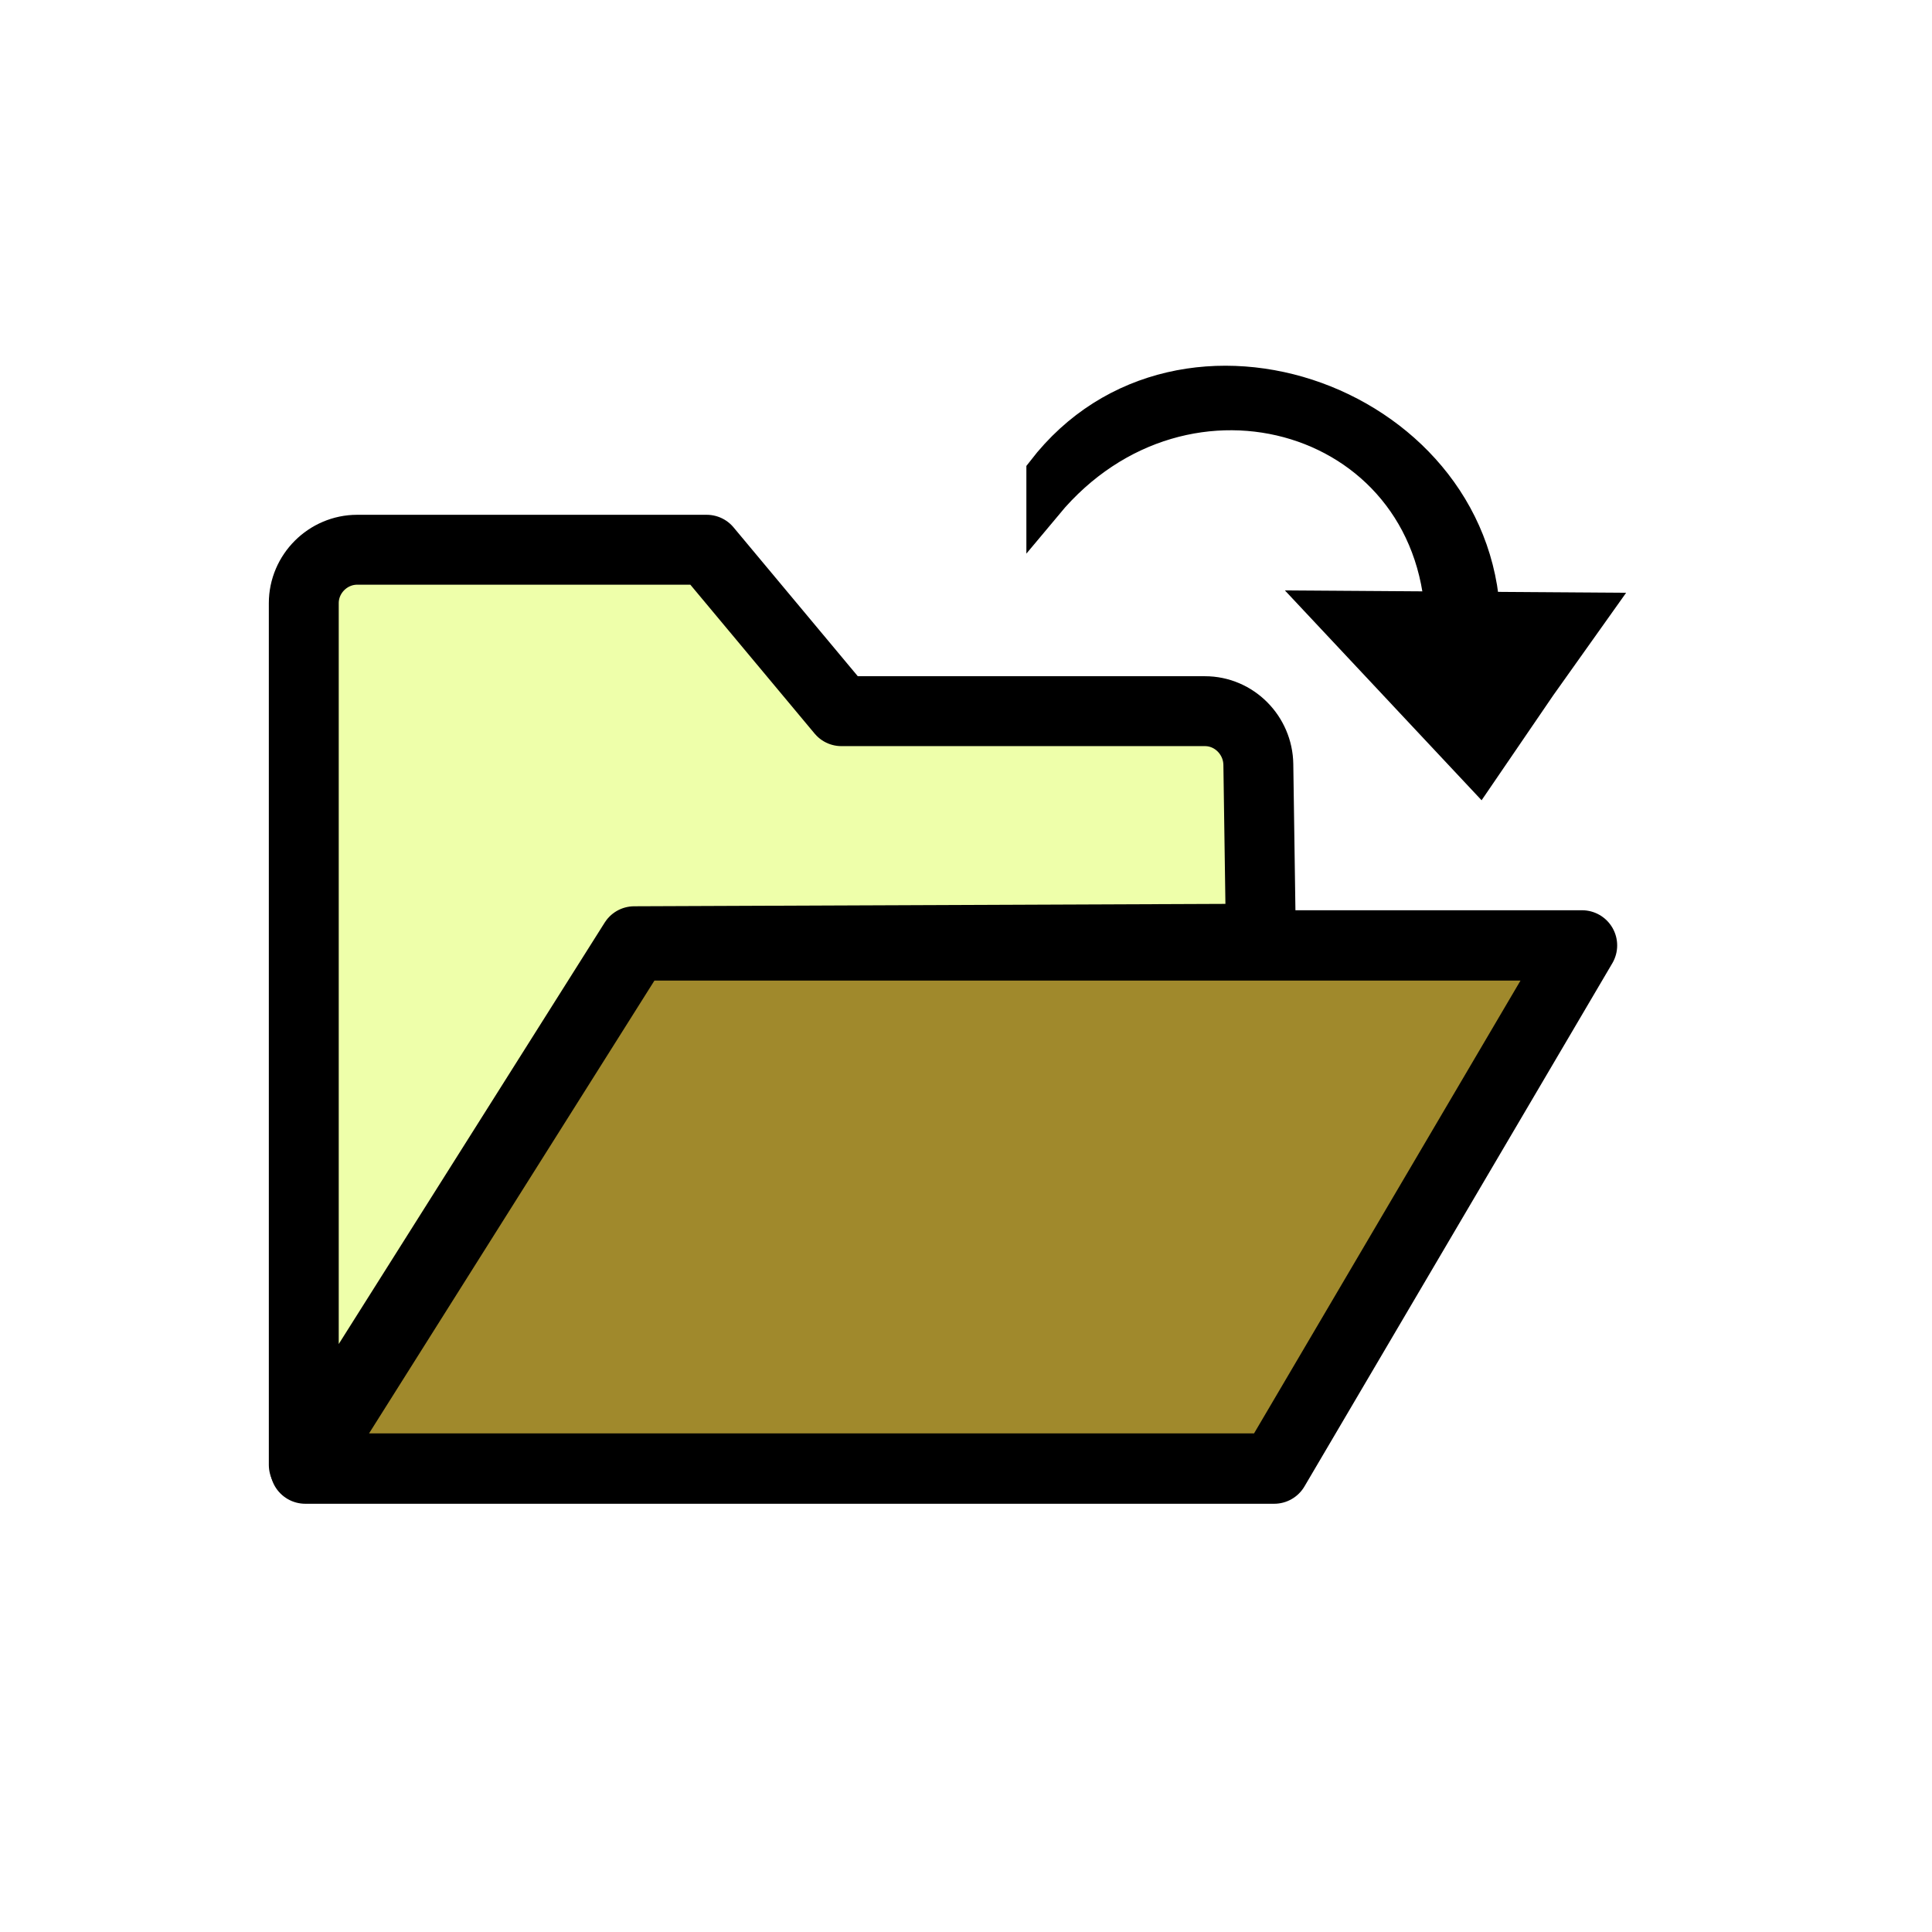
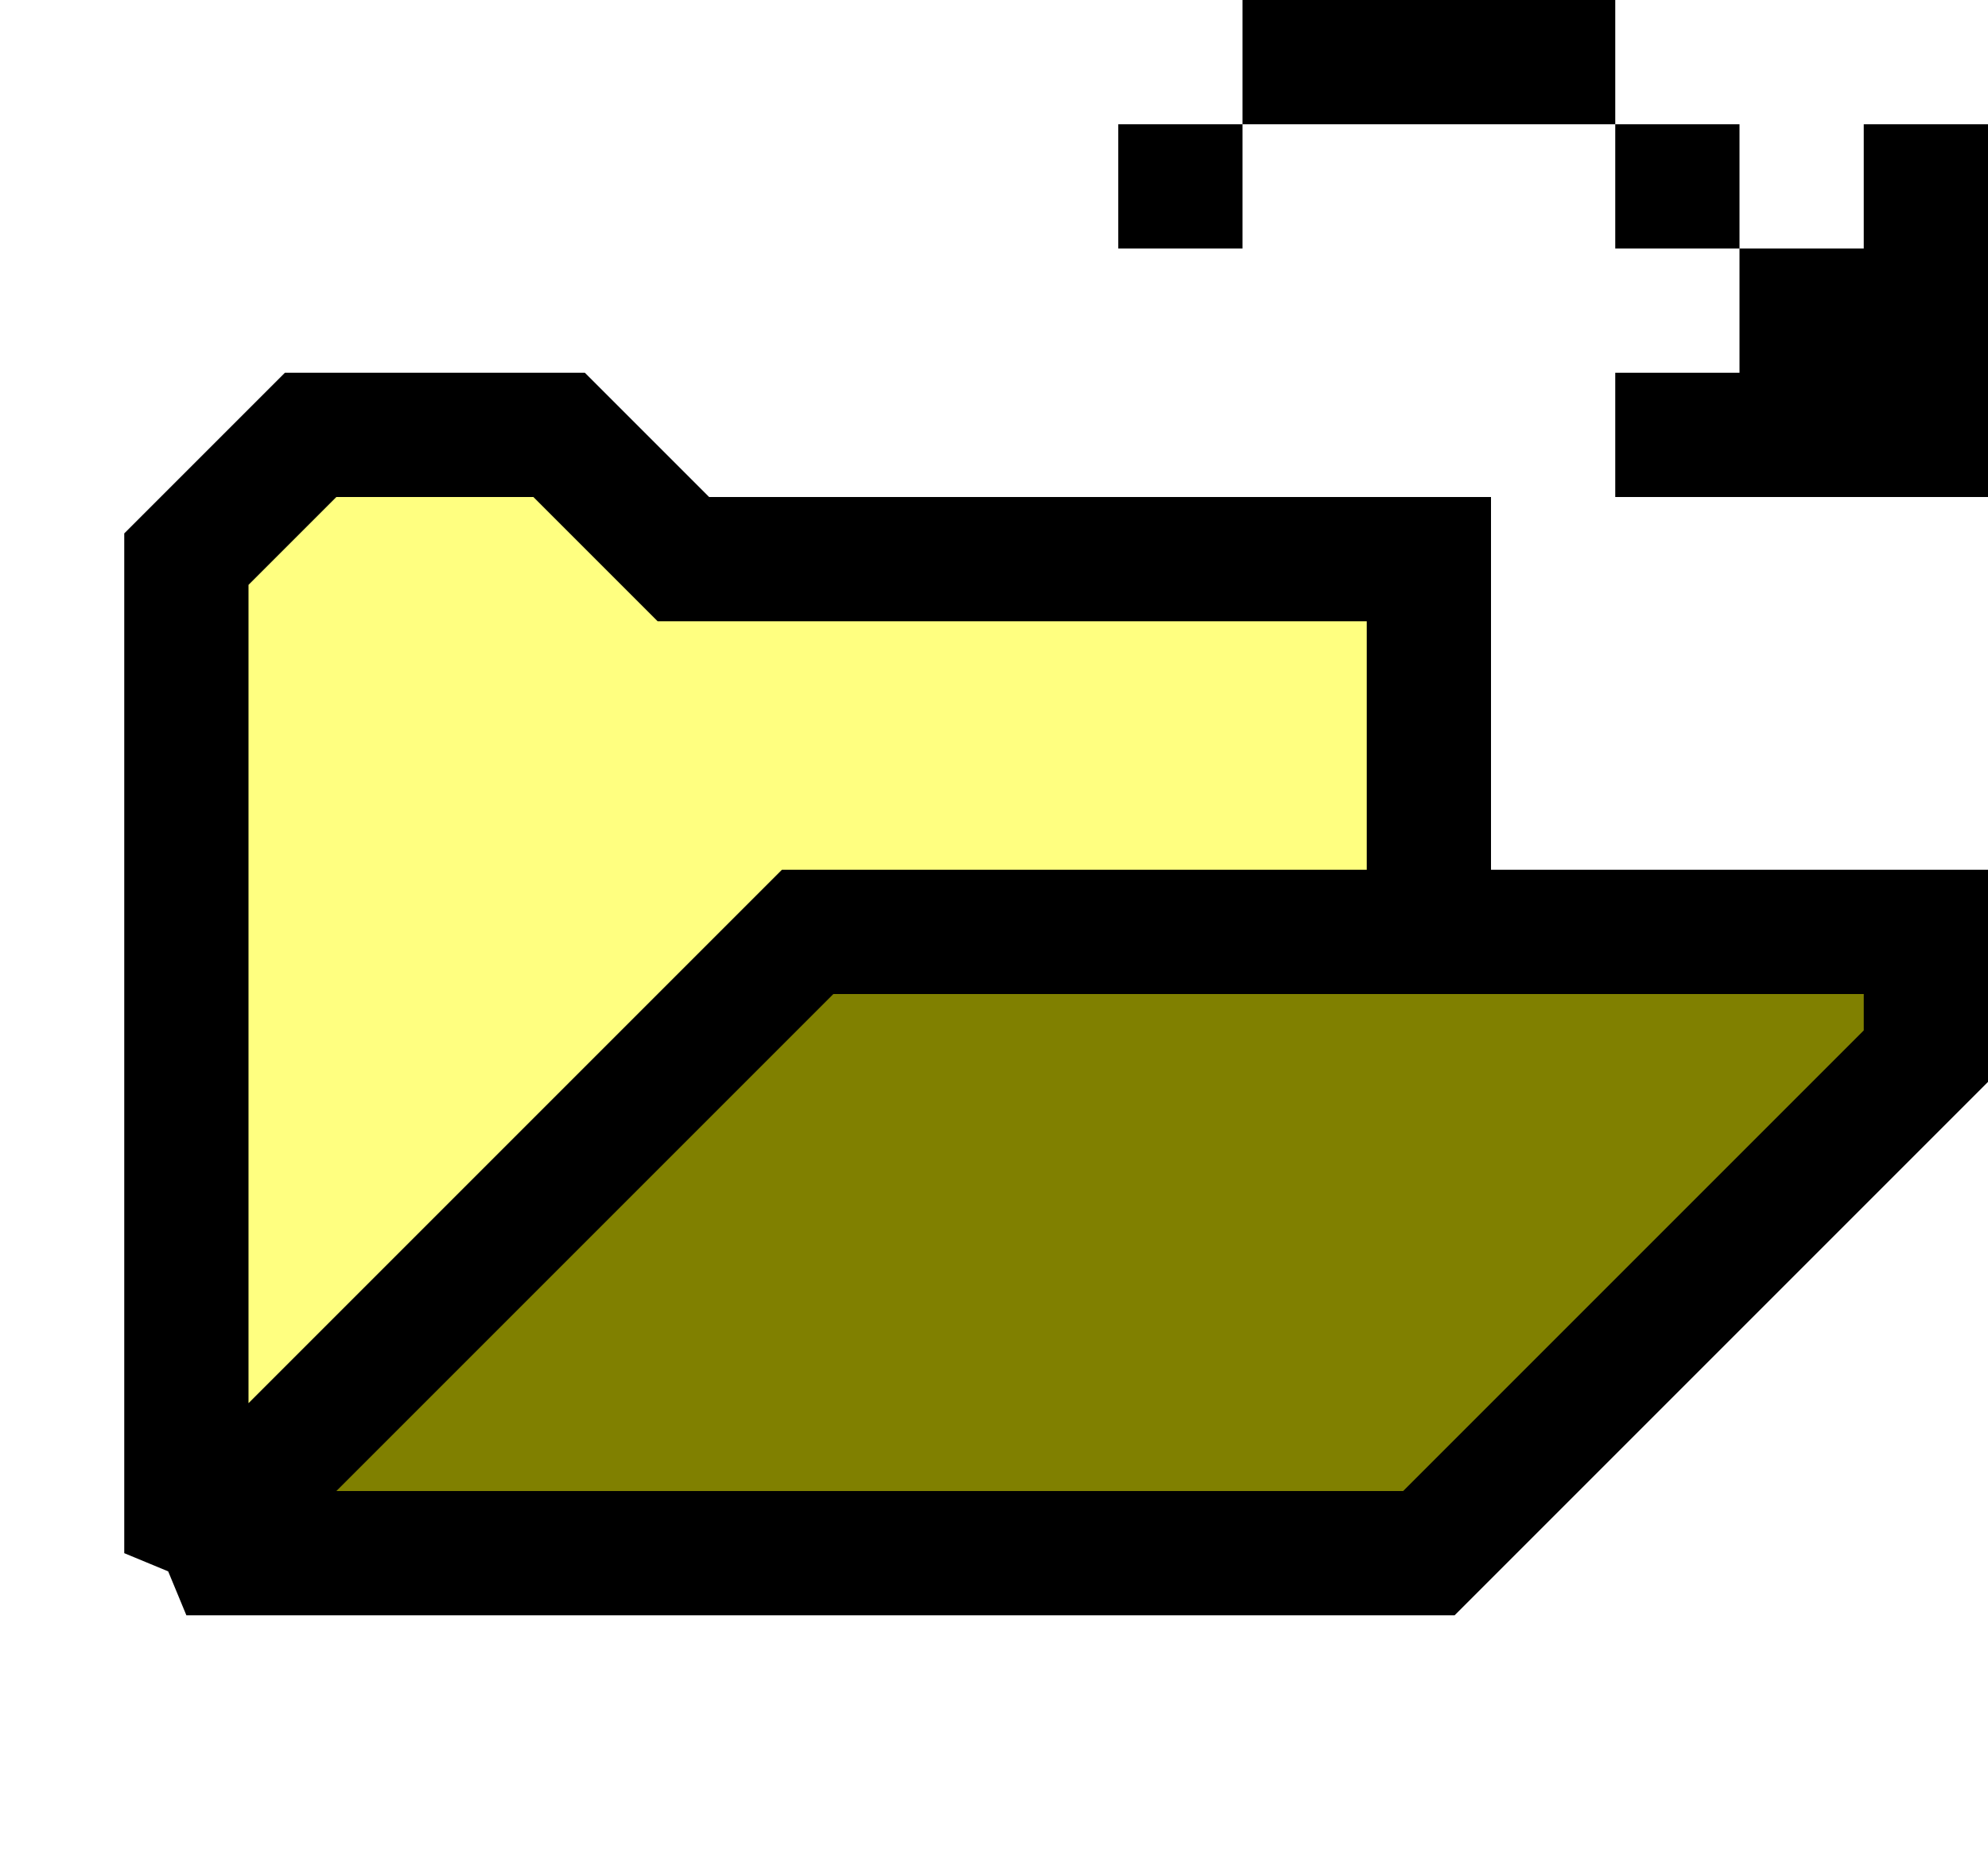
- <svg xmlns="http://www.w3.org/2000/svg" class="cf-icon-svg" width="64" height="64" fill="#000000" version="1.1" viewBox="-5.5 0 1.52 1.52" xml:space="preserve">
-   <g transform="translate(0 -.024486)" stroke="#000">
-     <g transform="matrix(.021173 0 0 .021173 -5.347 .30672)" fill="#a0892c" stroke-width="2.614">
-       <path d="m40.119 41.24 11.439-19.44h-35.188l-12.252 19.44z" fill="#a0892c" stroke="#000" stroke-linecap="round" stroke-linejoin="round" stroke-width="2.614" />
-     </g>
-     <path d="m-4.678 0.396c0.108-0.14 0.345-0.052 0.344 0.123h-0.03c-0.001-0.17-0.204-0.231-0.314-0.099z" stroke-width=".029" />
-     <path transform="matrix(.7816 .82642 -1.1109 .47652 -.56919 4.3838)" d="m-4.655 0.121-0.091-4.057e-4 0.046-0.078 0.022 0.039z" fill="#000" stroke-width=".062" />
-     <path d="m-5.261 0.499v0.678l0.26-0.412 0.493-0.002-0.002-0.137c-2.886e-4 -0.023-0.019-0.042-0.042-0.042h-0.286l-0.106-0.127h-0.275c-0.023 0-0.042 0.019-0.042 0.042z" fill="#efa" stroke-linecap="round" stroke-linejoin="round" stroke-width=".055" />
-   </g>
+ <svg xmlns="http://www.w3.org/2000/svg" width="16" height="15" viewBox="0 0 16 15">
+   <path d="M1.5,4.5 L2.5,3.5 H4.5 L5.5,4.5 H11.5 V7.5 H6.5 L1.5,12.5 Z" fill="#ffff80" stroke="none" />
+   <path d="M6.5,7.5 H15.5 V8.5 L11.5,12.5 H1.5 Z" fill="#808000" stroke="none" />
+   <path d="M1.5,4.5 L2.5,3.5 H4.5 L5.5,4.5 H11.5 V7.5 H6.5 L1.5,12.5 Z            M6.5,7.5 H15.5 V8.5 L11.5,12.5 H1.5 Z" fill="none" stroke="#000" stroke-width="1" stroke-linejoin="miter" stroke-miterlimit="2" />
+   <path d="M10,0h3v1h-3z M9,1h1v1h-1z M13,1h1v1h-1z M15,1h1v1h-1z M14,2h2v1h-2z M13,3h3v1h-3z" fill="#000" />
</svg>
